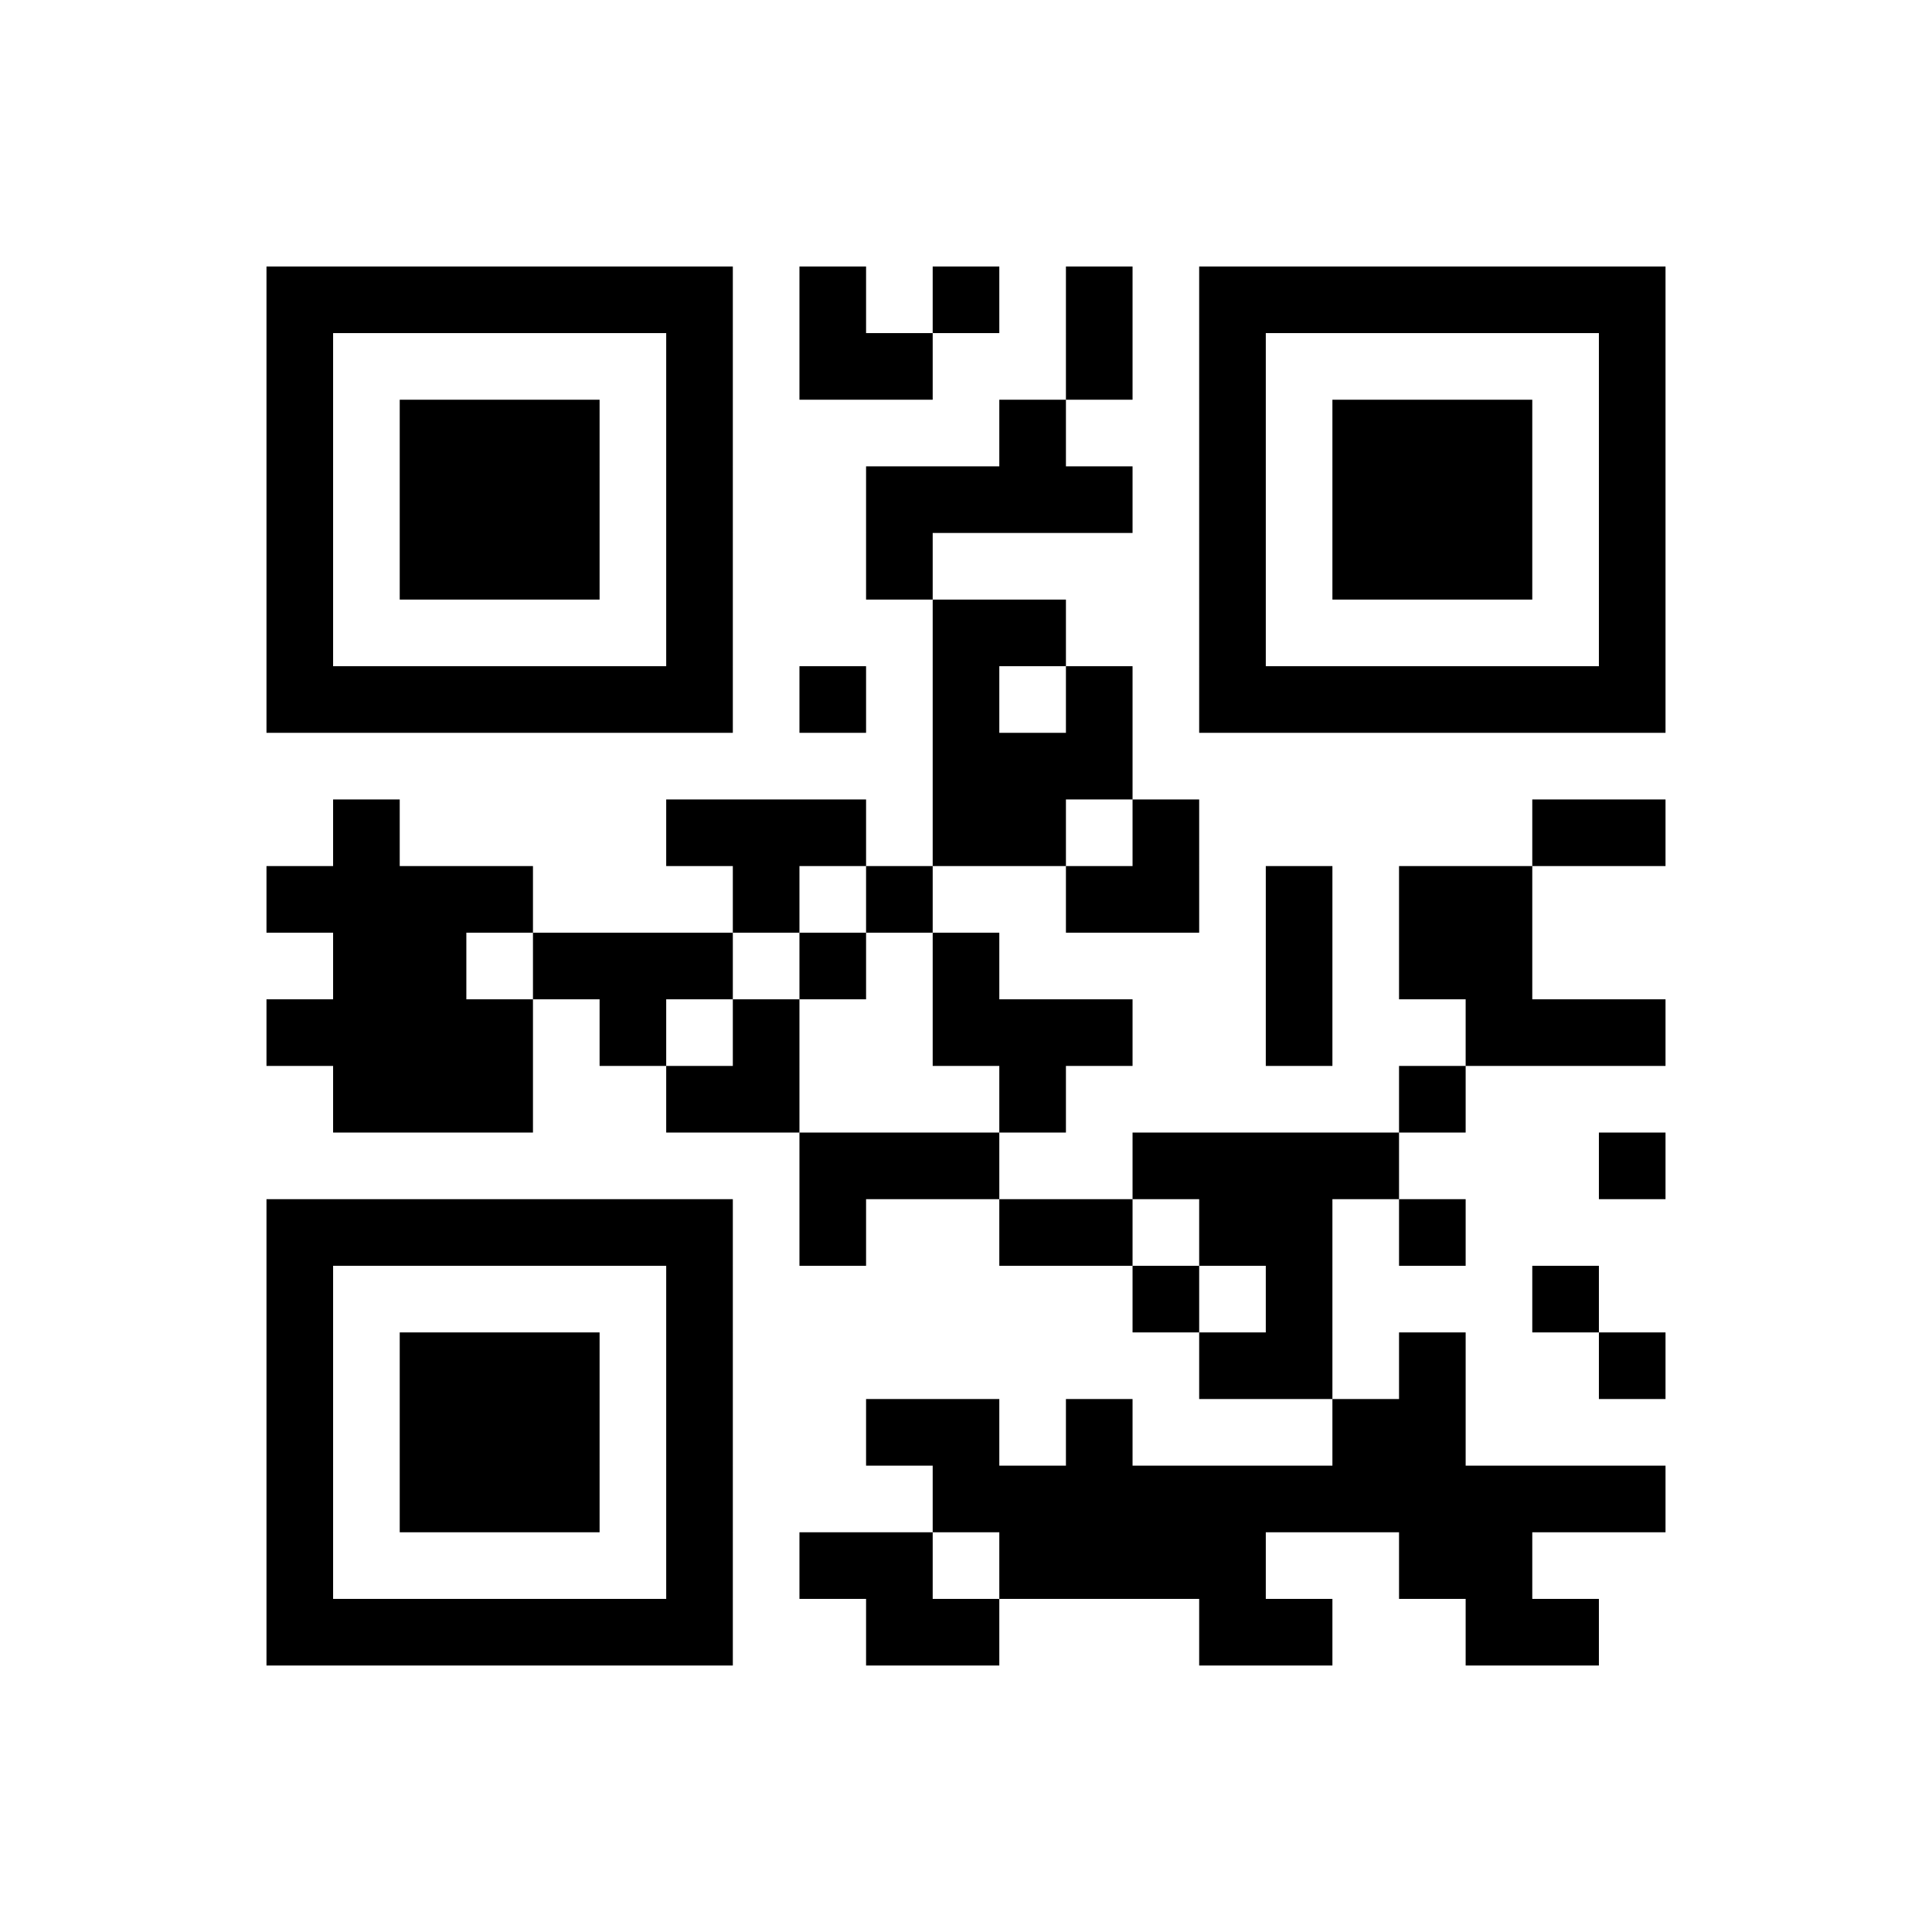
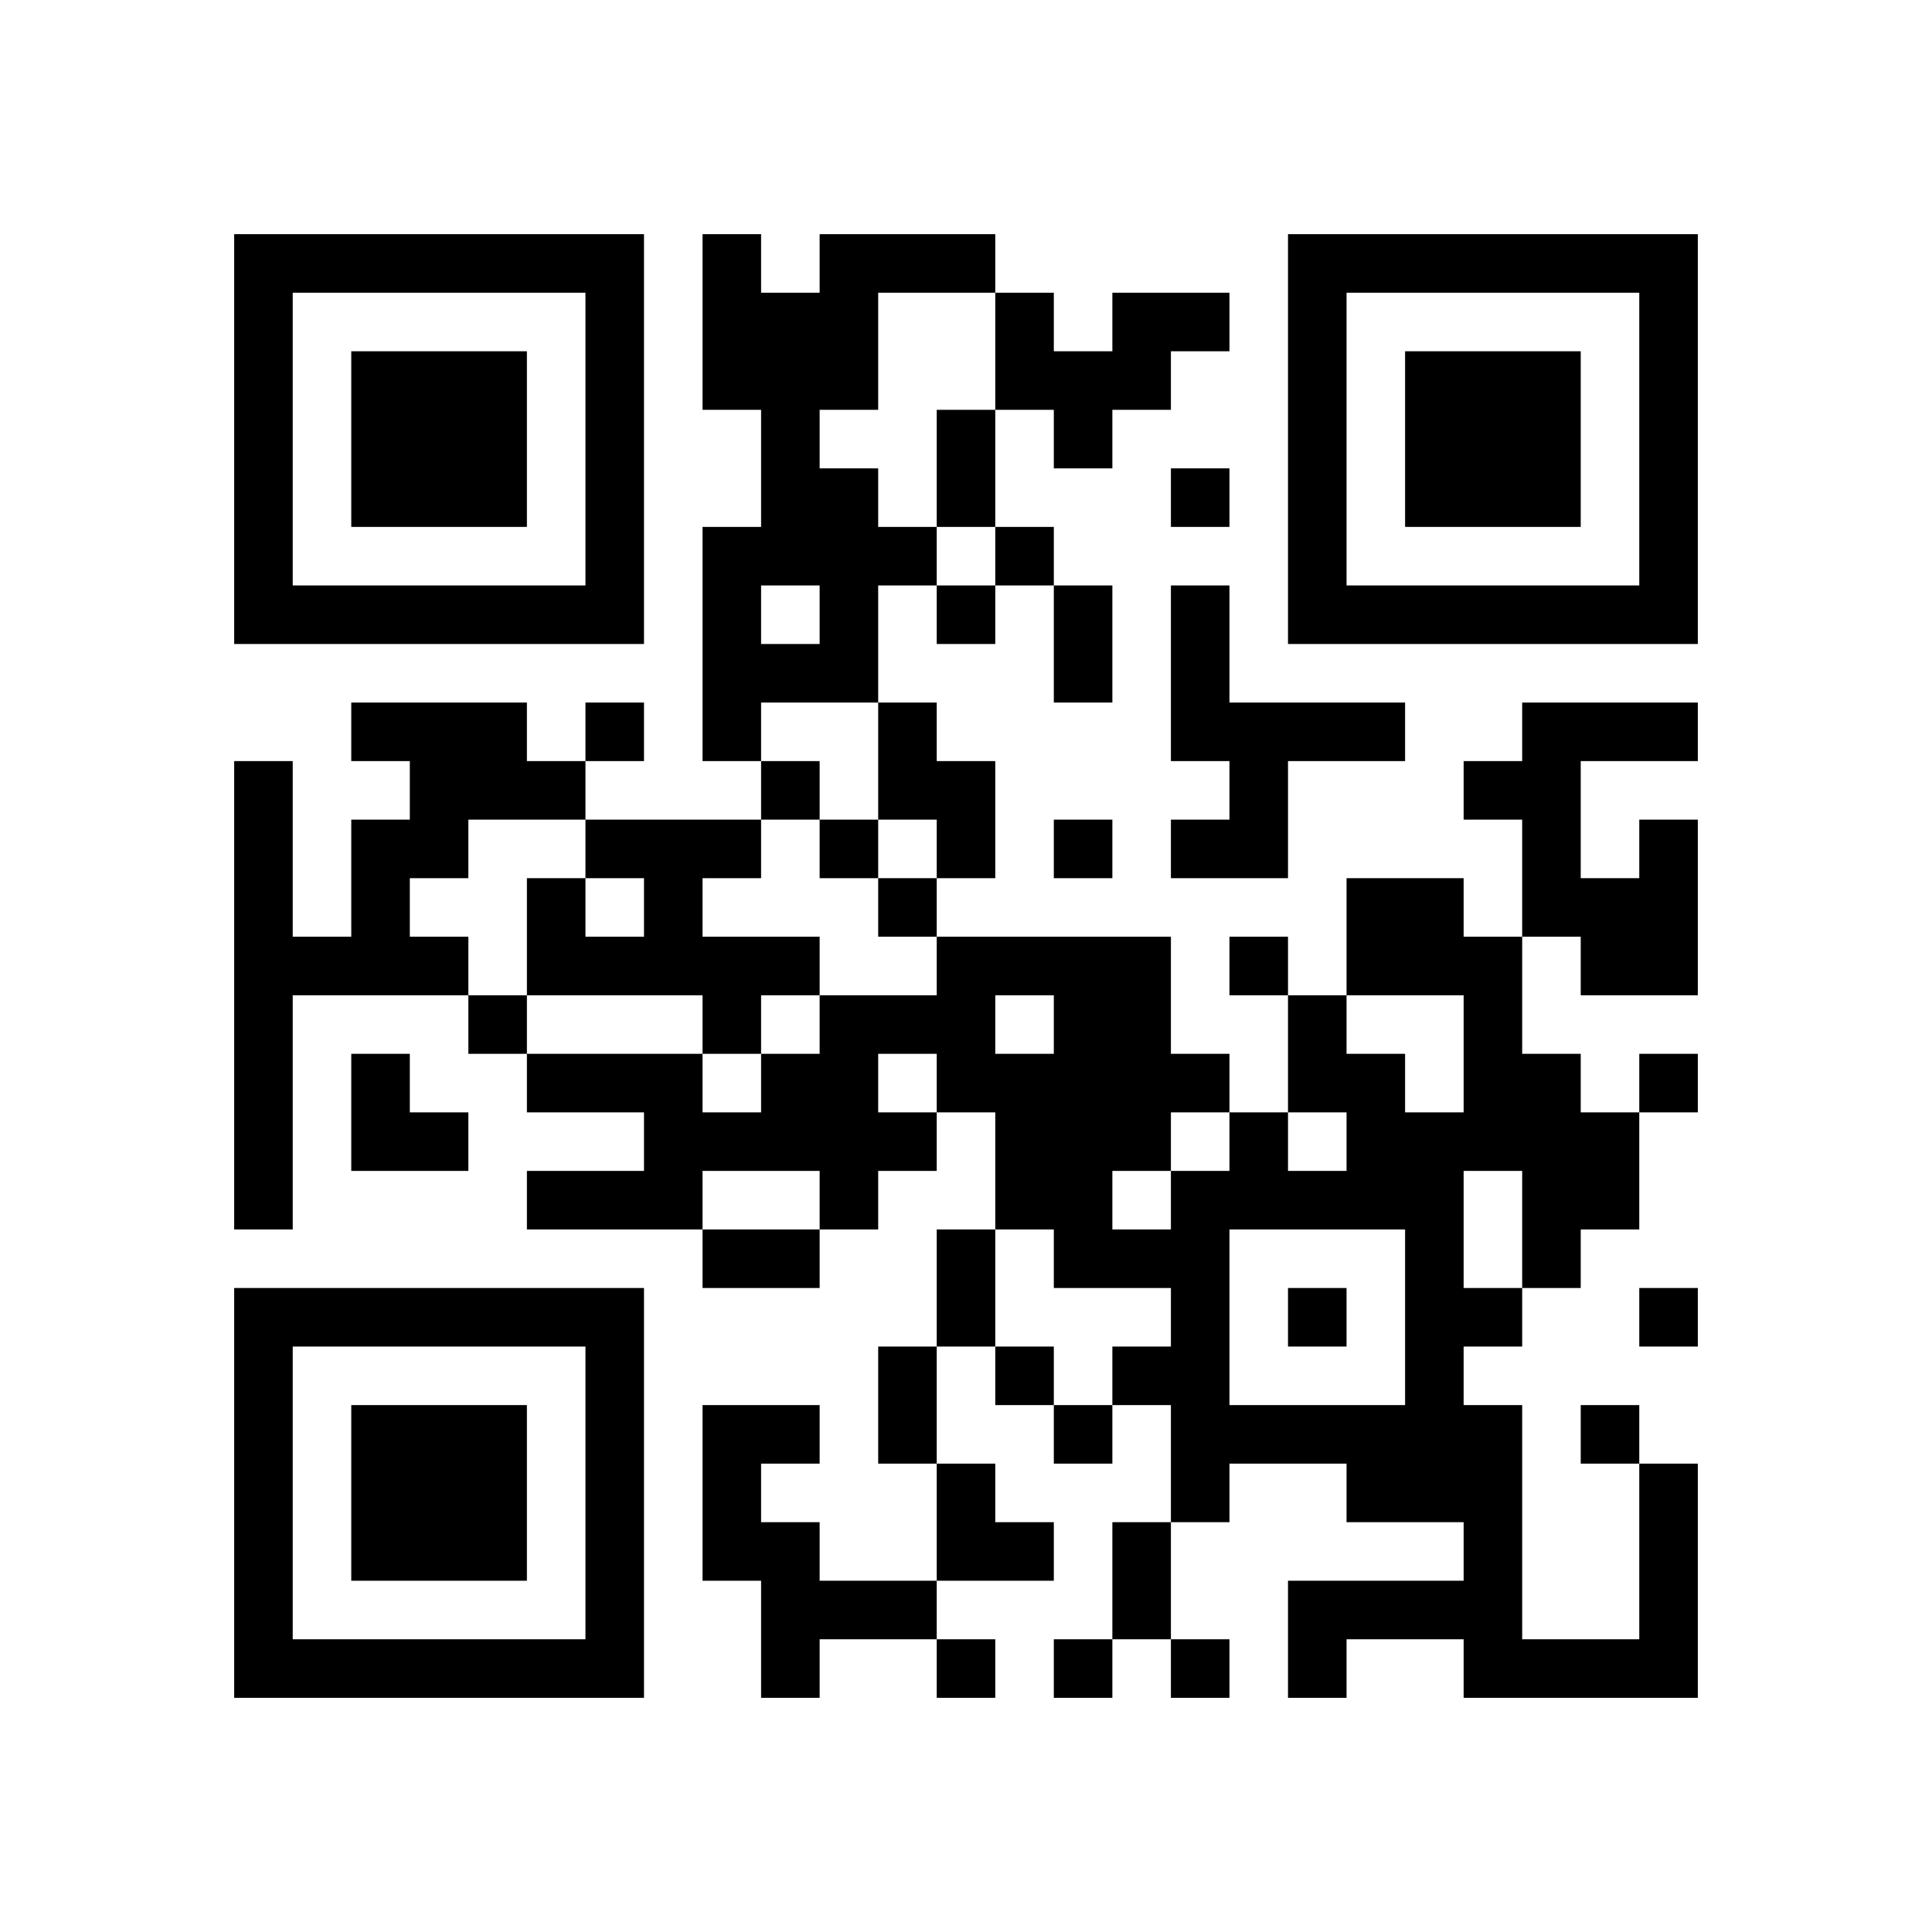
- <svg xmlns="http://www.w3.org/2000/svg" width="52.2mm" height="52.2mm" viewBox="0 0 52.2 52.2" class="segno">
-   <path transform="scale(1.8)" class="qrline" stroke="#000" d="M4 4.5h7m1 0h1m1 0h1m1 0h1m1 0h7m-21 1h1m5 0h1m1 0h2m2 0h1m1 0h1m5 0h1m-21 1h1m1 0h3m1 0h1m4 0h1m2 0h1m1 0h3m1 0h1m-21 1h1m1 0h3m1 0h1m2 0h4m1 0h1m1 0h3m1 0h1m-21 1h1m1 0h3m1 0h1m2 0h1m4 0h1m1 0h3m1 0h1m-21 1h1m5 0h1m3 0h2m2 0h1m5 0h1m-21 1h7m1 0h1m1 0h1m1 0h1m1 0h7m-11 1h3m-12 1h1m4 0h3m1 0h2m1 0h1m5 0h2m-21 1h4m3 0h1m1 0h1m2 0h2m1 0h1m1 0h2m-18 1h2m1 0h3m1 0h1m1 0h1m4 0h1m1 0h2m-19 1h4m1 0h1m1 0h1m2 0h3m2 0h1m2 0h3m-20 1h3m2 0h2m3 0h1m5 0h1m-10 1h3m2 0h4m3 0h1m-21 1h7m1 0h1m2 0h2m1 0h2m1 0h1m-18 1h1m5 0h1m6 0h1m1 0h1m3 0h1m-20 1h1m1 0h3m1 0h1m7 0h2m1 0h1m2 0h1m-21 1h1m1 0h3m1 0h1m2 0h2m1 0h1m3 0h2m-18 1h1m1 0h3m1 0h1m3 0h11m-21 1h1m5 0h1m1 0h2m1 0h4m2 0h2m-19 1h7m2 0h2m3 0h2m2 0h2" />
+ <svg xmlns="http://www.w3.org/2000/svg" width="59.4mm" height="59.4mm" viewBox="0 0 59.4 59.4" class="segno">
+   <path transform="scale(1.8)" class="qrline" stroke="#000" d="M4 4.5h7m1 0h1m1 0h3m5 0h7m-25 1h1m5 0h1m1 0h3m2 0h1m1 0h2m1 0h1m5 0h1m-25 1h1m1 0h3m1 0h1m1 0h3m2 0h3m2 0h1m1 0h3m1 0h1m-25 1h1m1 0h3m1 0h1m2 0h1m2 0h1m1 0h1m3 0h1m1 0h3m1 0h1m-25 1h1m1 0h3m1 0h1m2 0h2m1 0h1m3 0h1m1 0h1m1 0h3m1 0h1m-25 1h1m5 0h1m1 0h4m1 0h1m4 0h1m5 0h1m-25 1h7m1 0h1m1 0h1m1 0h1m1 0h1m1 0h1m1 0h7m-17 1h3m3 0h1m1 0h1m-15 1h3m1 0h1m1 0h1m2 0h1m4 0h4m2 0h3m-25 1h1m2 0h3m3 0h1m1 0h2m4 0h1m3 0h2m-23 1h1m1 0h2m2 0h3m1 0h1m1 0h1m1 0h1m1 0h2m4 0h1m1 0h1m-25 1h1m1 0h1m2 0h1m1 0h1m3 0h1m7 0h2m1 0h3m-25 1h4m1 0h5m2 0h4m1 0h1m1 0h3m1 0h2m-25 1h1m3 0h1m3 0h1m1 0h3m1 0h2m2 0h1m2 0h1m-22 1h1m1 0h1m2 0h3m1 0h2m1 0h5m1 0h2m1 0h2m1 0h1m-25 1h1m1 0h2m3 0h5m1 0h3m1 0h1m1 0h5m-24 1h1m4 0h3m2 0h1m2 0h2m1 0h5m1 0h2m-16 1h2m2 0h1m1 0h3m3 0h1m1 0h1m-23 1h7m5 0h1m3 0h1m1 0h1m1 0h2m2 0h1m-25 1h1m5 0h1m4 0h1m1 0h1m1 0h2m3 0h1m-21 1h1m1 0h3m1 0h1m1 0h2m1 0h1m2 0h1m1 0h6m1 0h1m-24 1h1m1 0h3m1 0h1m1 0h1m3 0h1m3 0h1m2 0h3m2 0h1m-25 1h1m1 0h3m1 0h1m1 0h2m2 0h2m1 0h1m5 0h1m2 0h1m-25 1h1m5 0h1m2 0h3m3 0h1m2 0h4m2 0h1m-25 1h7m2 0h1m2 0h1m1 0h1m1 0h1m1 0h1m2 0h4" />
</svg>
